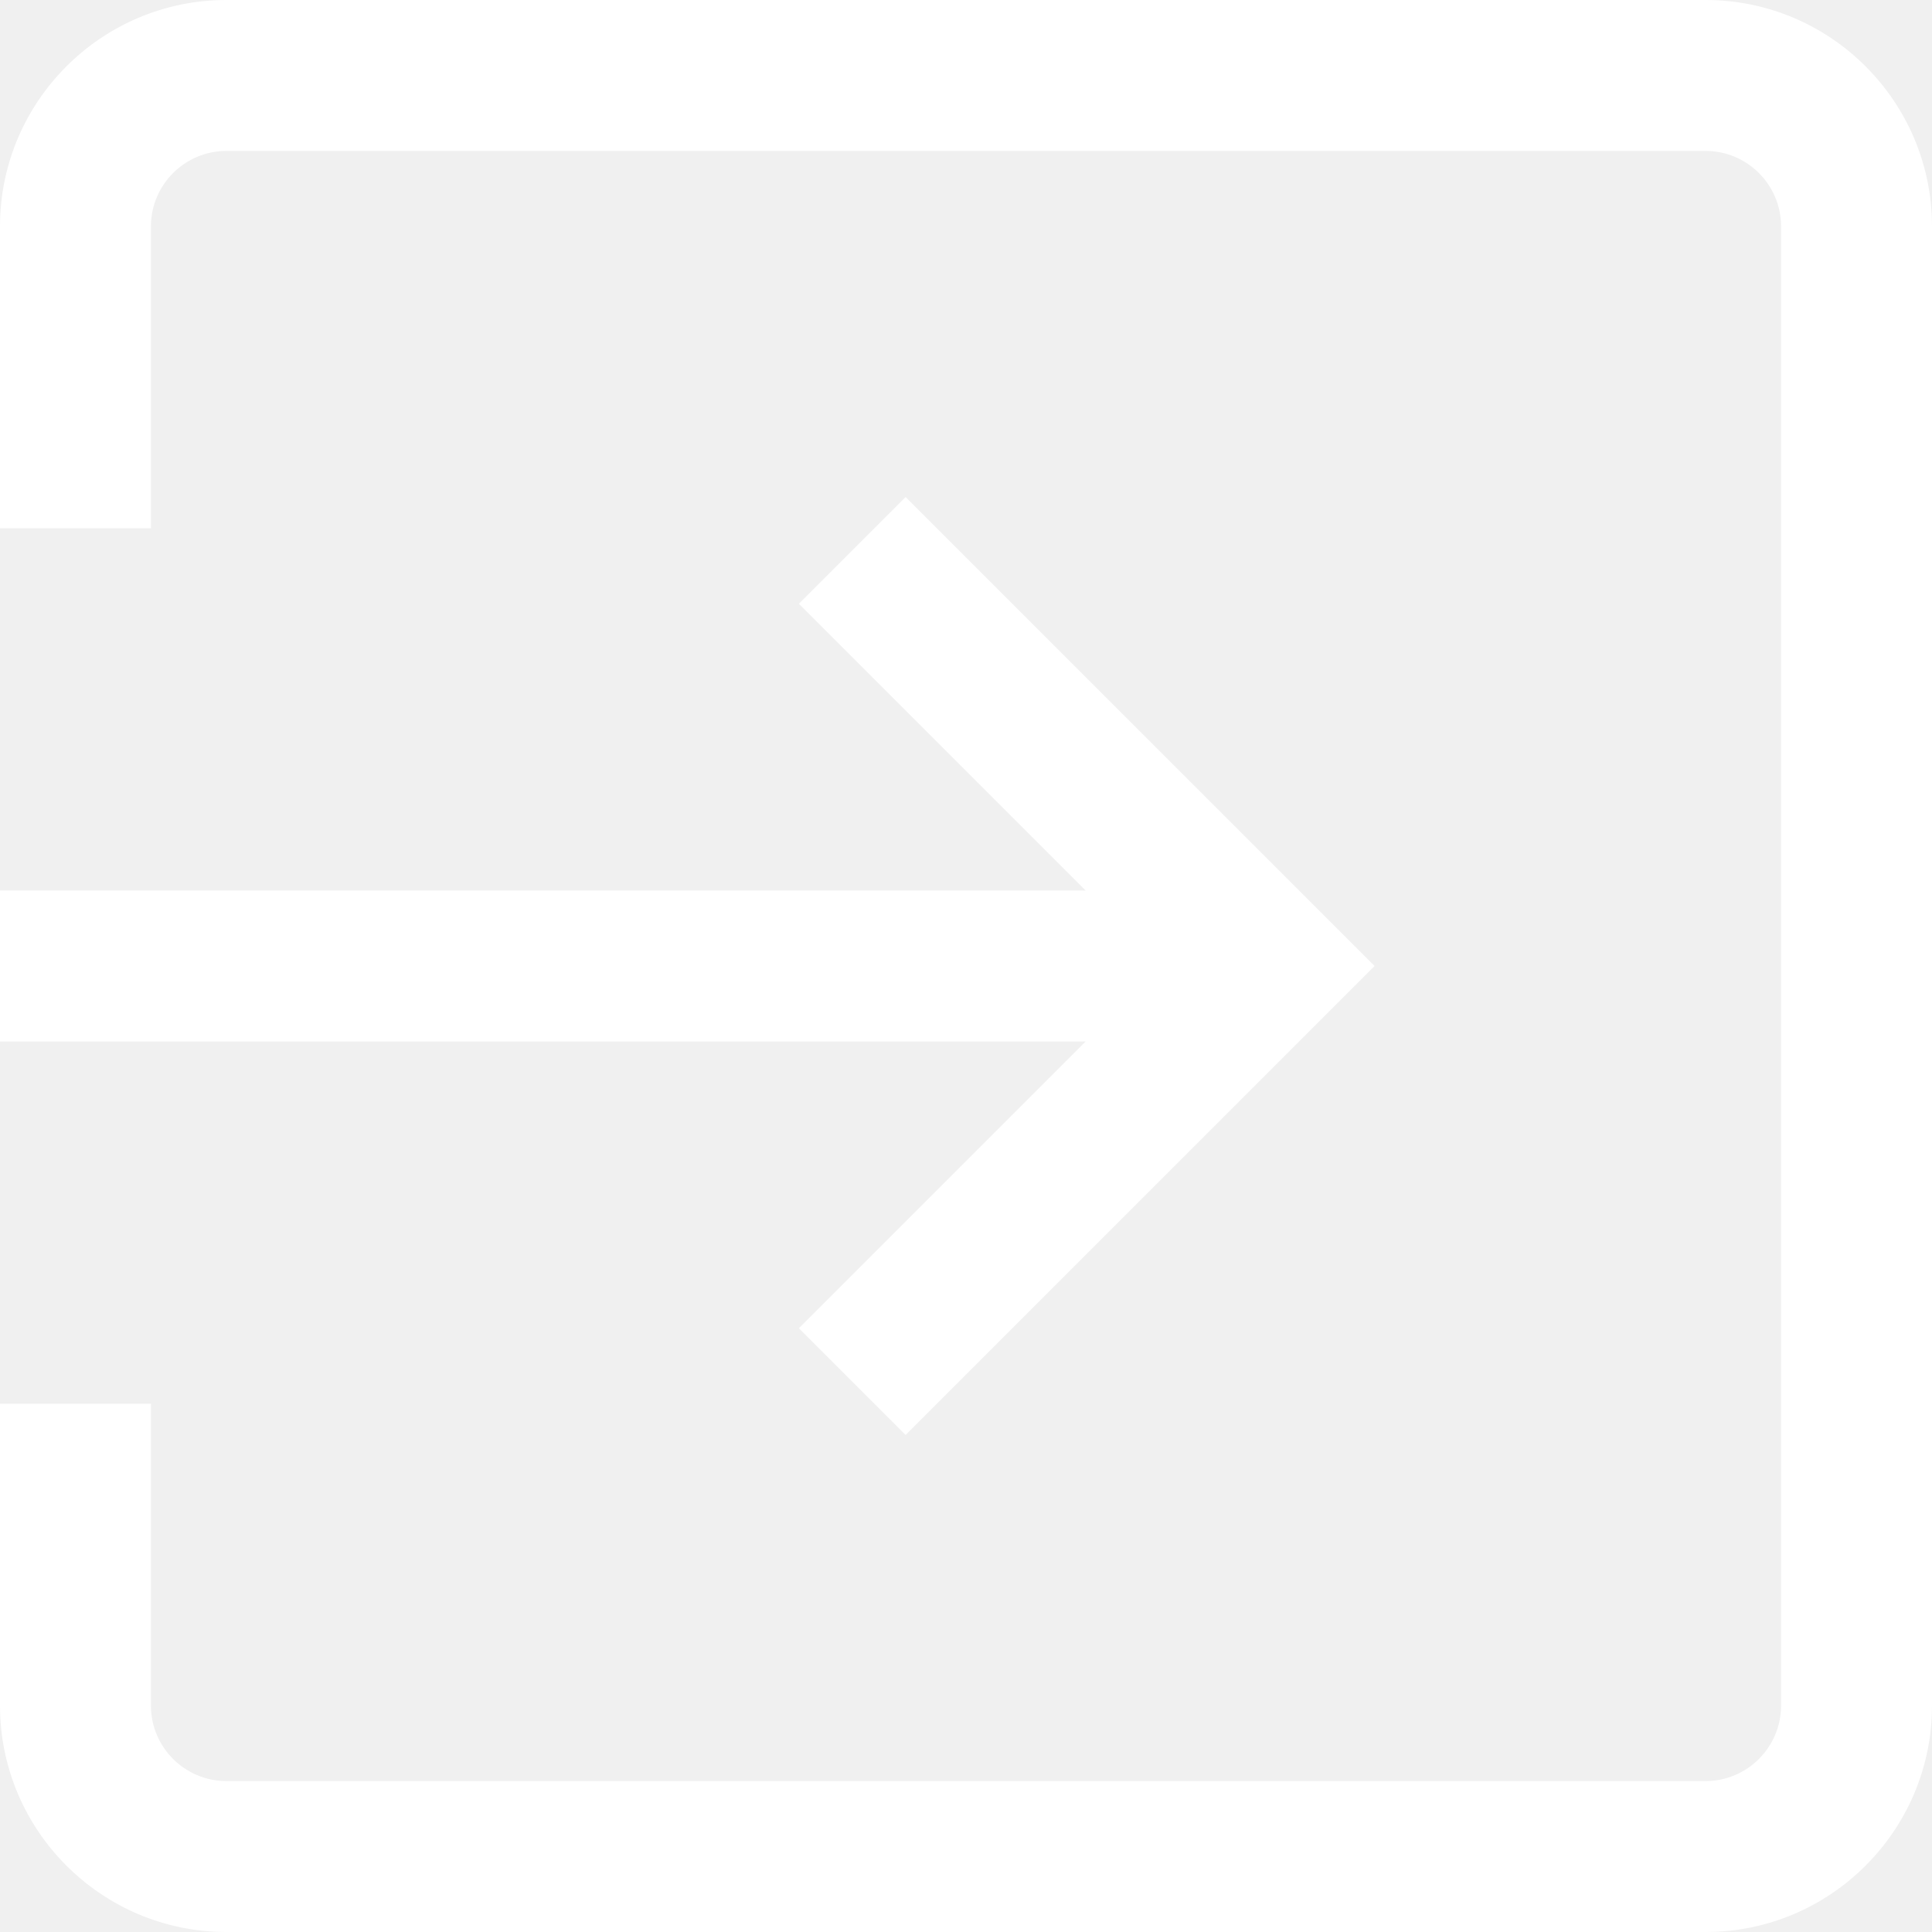
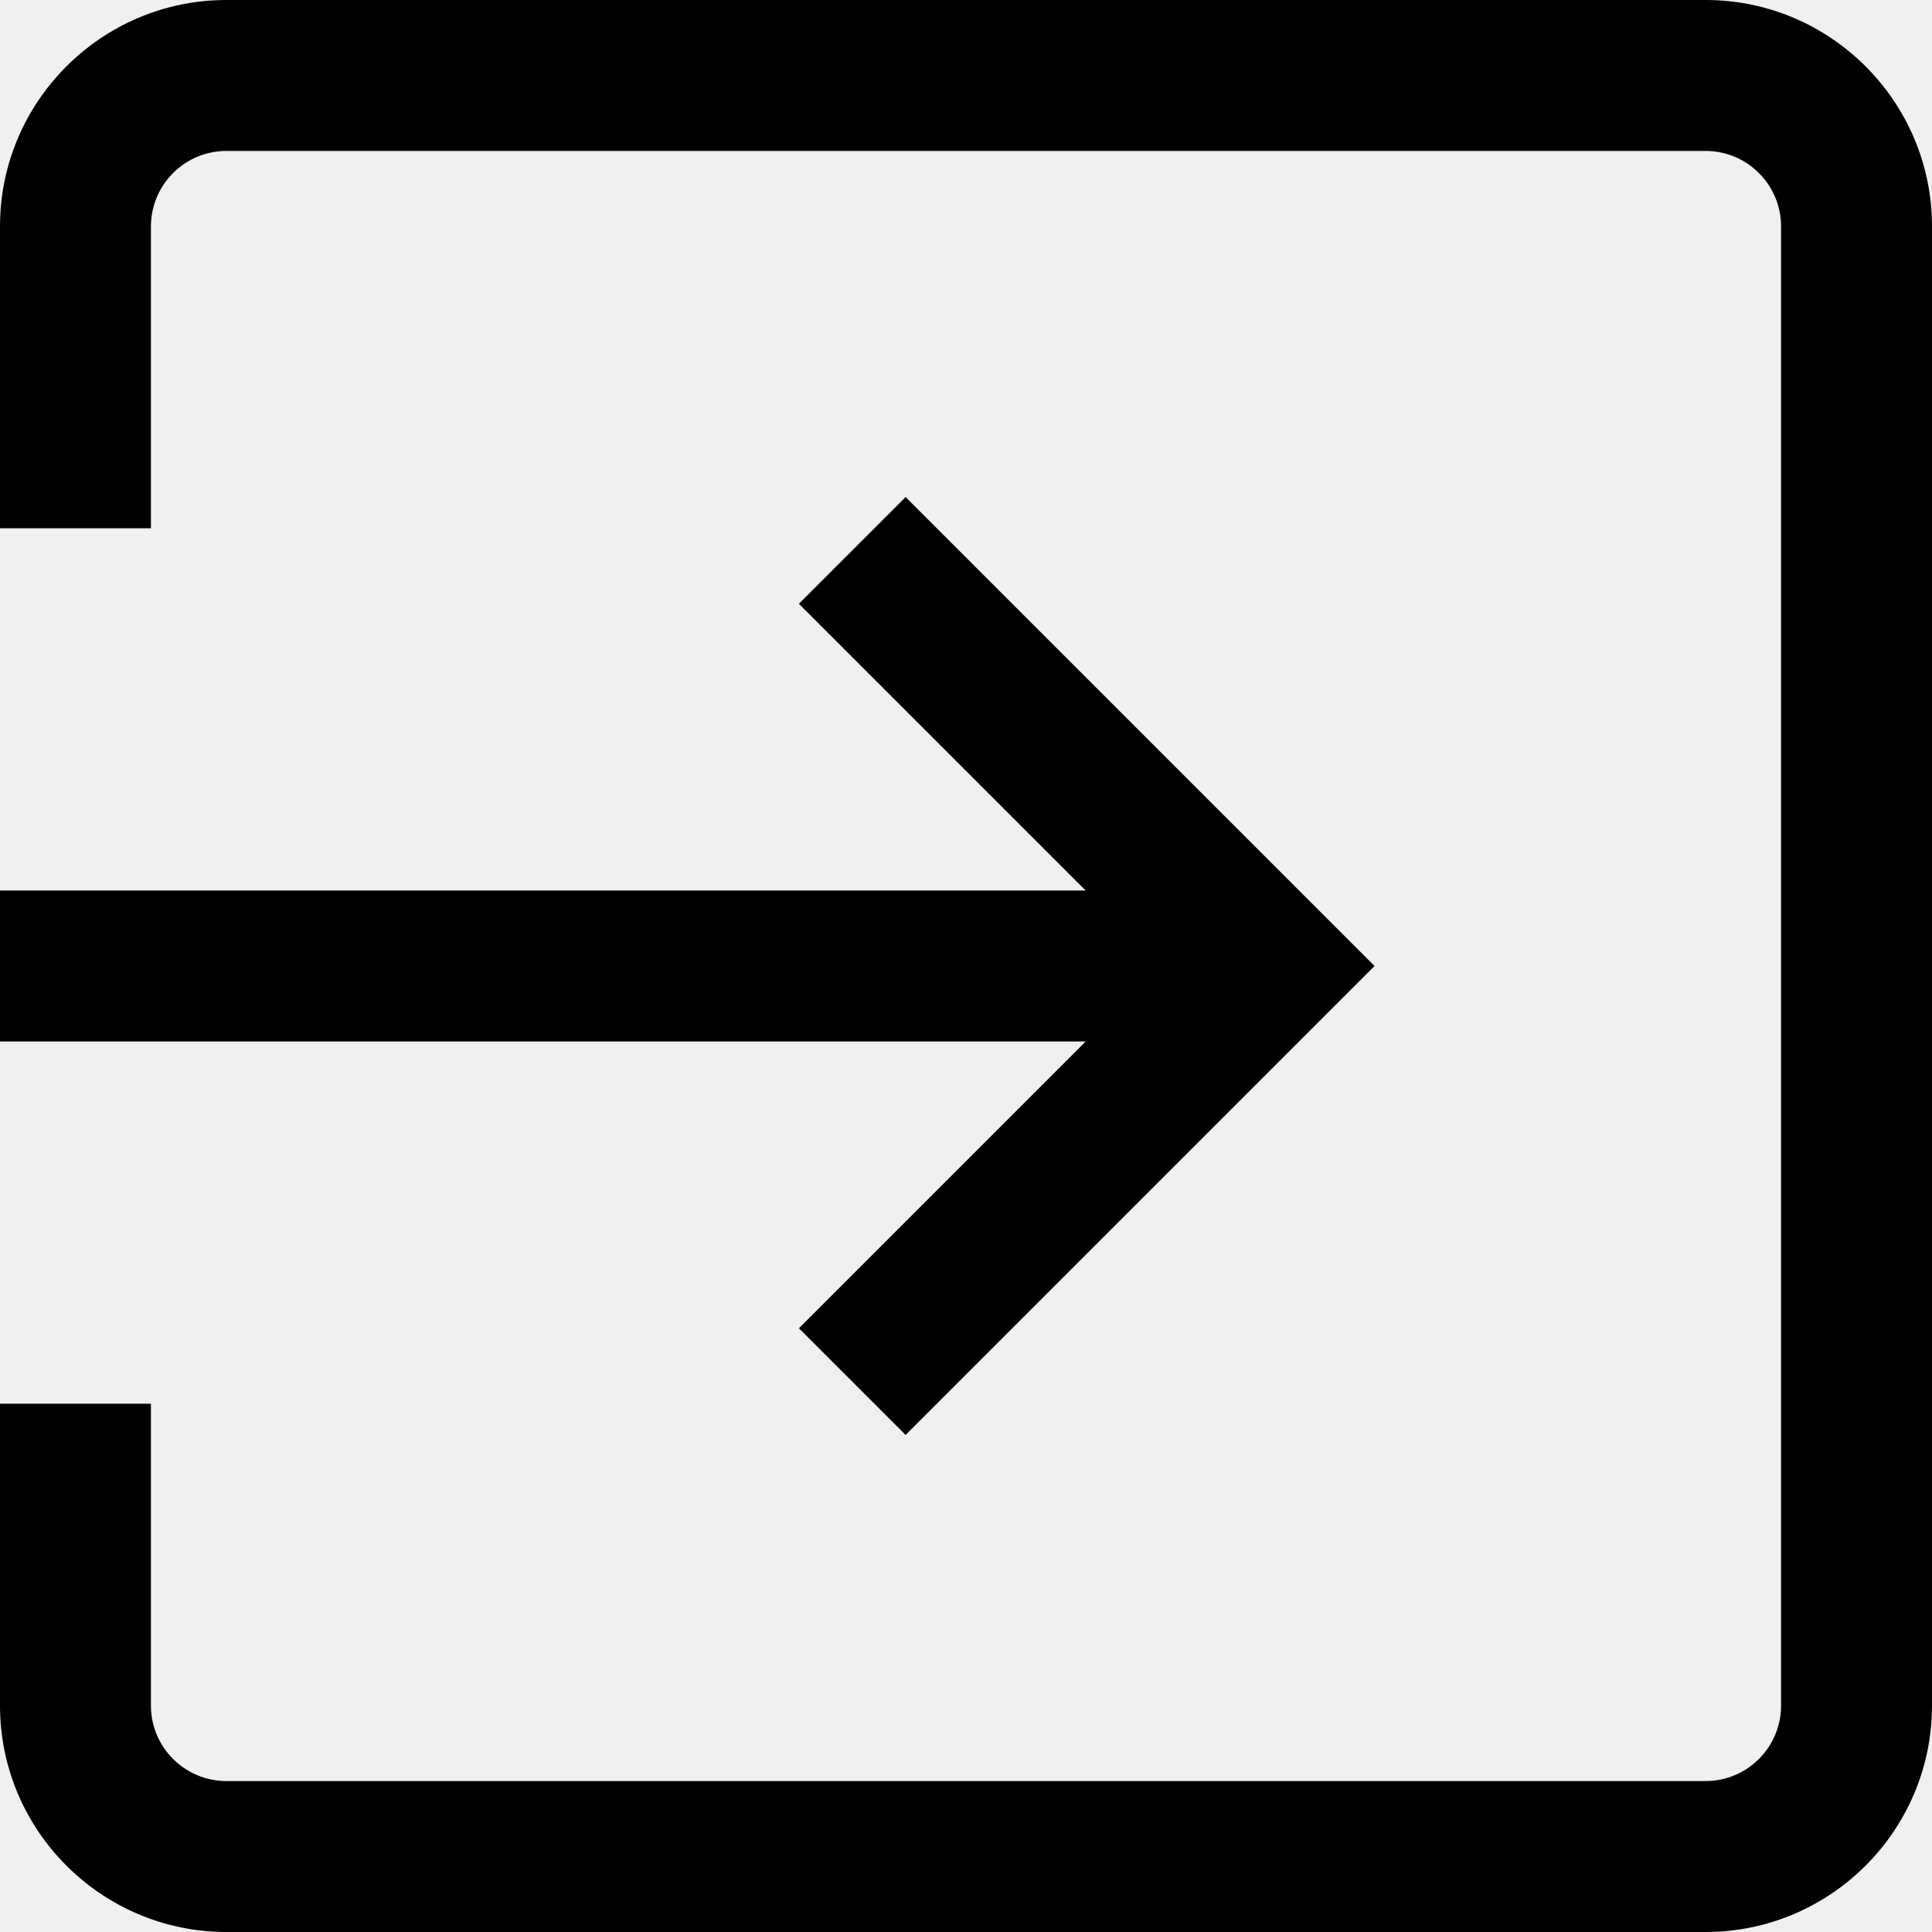
- <svg xmlns="http://www.w3.org/2000/svg" fill="#fff" version="1.1" id="Capa_1" x="0px" y="0px" viewBox="0 0 512 512" style="enable-background:new 0 0 512 512;" xml:space="preserve">
+ <svg xmlns="http://www.w3.org/2000/svg" fill="#000" version="1.1" id="Capa_1" x="0px" y="0px" viewBox="0 0 512 512" style="enable-background:new 0 0 512 512;" xml:space="preserve">
  <g>
    <g>
      <path d="M452,0H60C26.916,0,0,26.916,0,60v80h40V60c0-11.028,8.972-20,20-20h392c11.028,0,20,8.972,20,20v392    c0,11.028-8.972,20-20,20H60c-11.028,0-20-8.972-20-20v-80H0v80c0,33.084,26.916,60,60,60h392c33.084,0,60-26.916,60-60V60    C512,26.916,485.084,0,452,0z" />
    </g>
  </g>
  <g>
    <g>
      <polygon points="240,131.716 211.716,160 287.716,236 0,236 0,276 287.716,276 211.716,352 240,380.284 364.284,256   " />
    </g>
  </g>
</svg>
